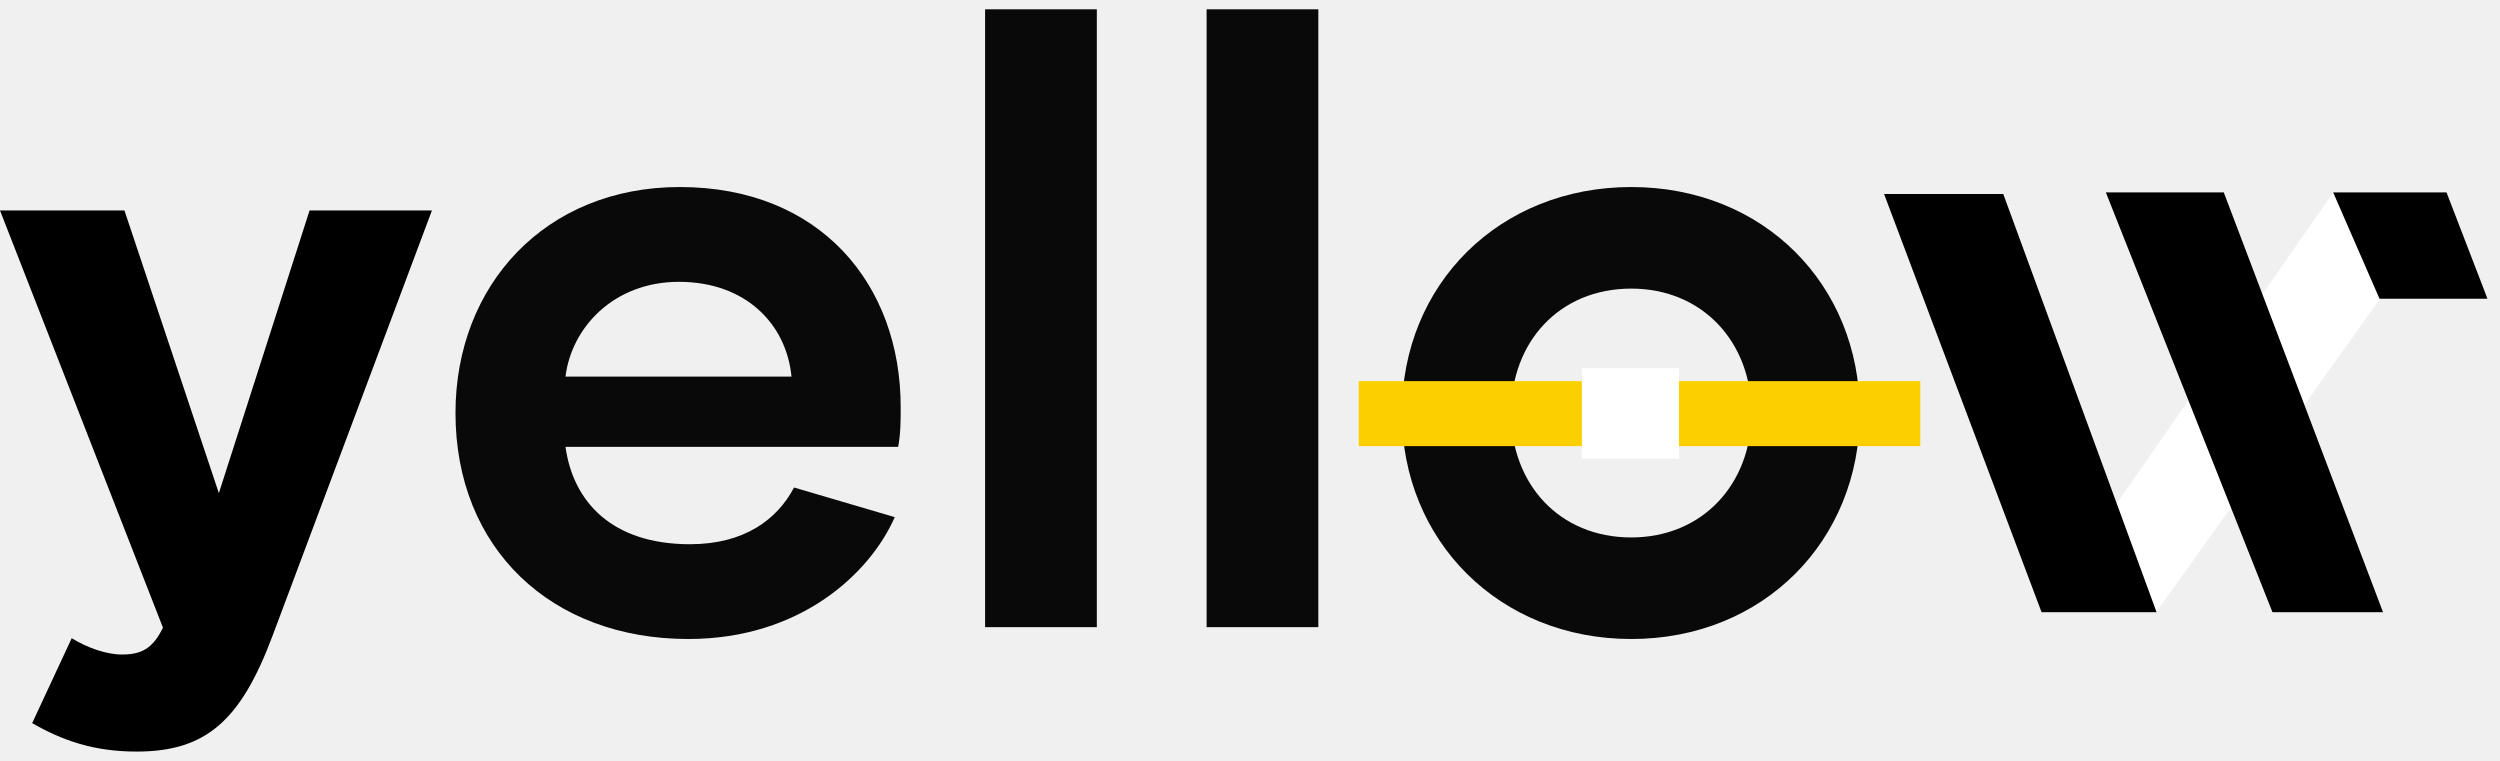
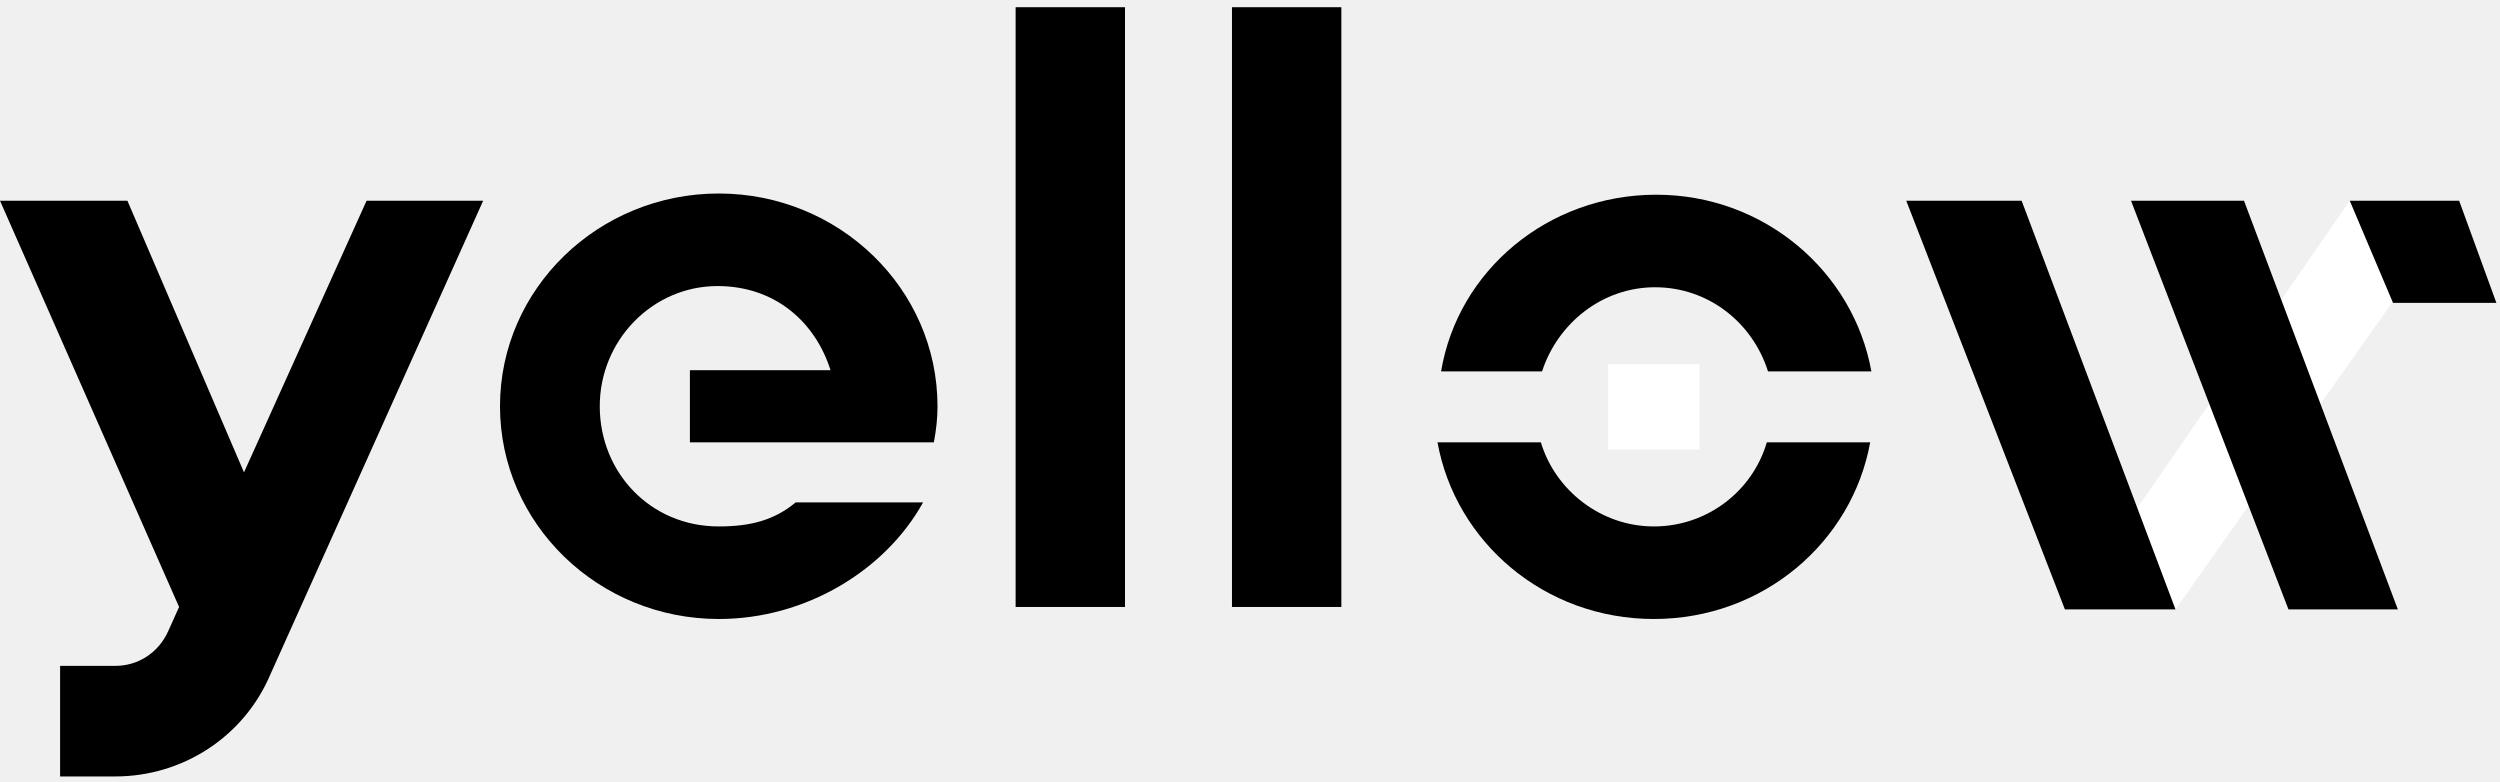
- <svg xmlns="http://www.w3.org/2000/svg" width="138" height="42" viewBox="0 0 138 42" fill="none">
-   <path d="M37.991 35.273C44.205 35.273 48.036 31.629 49.391 28.546L43.831 26.91C42.897 28.686 41.075 30.041 38.084 30.041C33.786 30.041 31.637 27.705 31.216 24.668H49.578C49.718 23.92 49.718 23.219 49.718 22.472C49.718 15.697 45.279 10.324 37.524 10.324C30.095 10.324 25.143 15.744 25.143 22.799C25.143 30.274 30.422 35.273 37.991 35.273ZM31.216 20.79C31.543 18.08 33.88 15.557 37.477 15.557C41.168 15.557 43.411 17.893 43.691 20.79H31.216Z" fill="#090909" />
-   <path d="M54.377 34.619H60.545V0.513H54.377V34.619Z" fill="#090909" />
-   <path d="M66.605 34.619H72.772V0.513H66.605V34.619Z" fill="#090909" />
-   <path d="M90.046 35.273C97.335 35.273 102.661 29.854 102.661 22.799C102.661 15.697 97.335 10.324 90.046 10.324C82.758 10.324 77.385 15.697 77.385 22.799C77.385 29.854 82.758 35.273 90.046 35.273ZM90.046 29.667C86.075 29.667 83.412 26.724 83.412 22.799C83.412 18.874 86.075 15.931 90.046 15.931C93.971 15.931 96.681 18.874 96.681 22.799C96.681 26.724 93.971 29.667 90.046 29.667Z" fill="#090909" />
-   <path d="M0 11.619H6.87L12.081 27.223L17.088 11.619H23.842L15.05 35.082C13.304 39.74 11.411 41.487 7.54 41.487C5.182 41.487 3.435 40.876 1.776 39.915L3.959 35.228C4.803 35.752 5.88 36.13 6.725 36.13C7.831 36.13 8.442 35.782 8.995 34.646L0 11.619Z" fill="black" />
-   <path d="M128.801 10.619H134.82L135.069 11.327L119.023 33.792H112.662L128.801 10.619Z" fill="white" />
-   <path d="M104 10.707H110.579L119.043 33.792H112.694L104 10.707Z" fill="black" />
-   <path d="M116.242 10.619H122.752L131.543 33.792H125.44L116.242 10.619Z" fill="black" />
-   <path d="M128.789 10.619H135.048L137.308 16.489H131.349L128.789 10.619Z" fill="black" />
-   <rect x="75" y="21.038" width="31" height="3.588" fill="#FCD000" />
-   <path d="M92.679 20.323H87.32V25.323H92.679V20.323Z" fill="white" />
+ <svg xmlns="http://www.w3.org/2000/svg" width="208" height="65" viewBox="0 0 208 65" fill="none">
+   <path d="M102.5 50.5H111.6V0.6H102.5V50.5Z" fill="black" />
+   <path d="M84.5 50.5H93.6V0.6H84.5V50.5Z" fill="black" />
+   <path d="M195.5 16.7H204.2L204.3 17.7L181 50.7H172L195.5 16.7Z" fill="white" />
+   <path d="M158.6 16.7H168.2L181 50.7H171.8L158.6 16.7Z" fill="black" />
+   <path d="M177.3 16.7H186.7L199.5 50.7H190.4L177.3 16.7Z" fill="black" />
+   <path d="M207.7 25.2L204.6 16.7H195.5L199.1 25.2H207.7Z" fill="black" />
+   <path d="M66.2 41.8C64.4 43.3 62.4 43.8 59.8 43.8C54.1 43.8 49.9 39.3 49.9 33.8C49.9 28.3 54.3 23.8 59.7 23.8C64.4 23.8 67.8 26.7 69.1 30.8H57.4V36.8H69.1H77.7C77.9 35.7 78 34.8 78 33.8C78 24 69.8 16.1 59.8 16.1C49.8 16.1 41.6 24 41.6 33.8C41.6 43.6 49.8 51.5 59.8 51.5C67.1 51.5 73.7 47.4 76.8 41.8H66.2Z" fill="black" />
+   <path d="M128.299 30.9C129.599 26.9 133.299 23.9 137.699 23.9C142.099 23.9 145.799 26.8 147.099 30.9H155.699C154.199 22.6 146.799 16.2 137.799 16.2C128.799 16.2 121.299 22.5 119.899 30.9H128.299Z" fill="black" />
+   <path d="M147 36.8C145.8 40.9 142 43.8 137.6 43.8C133.2 43.8 129.4 40.8 128.2 36.8H119.6C121.1 45.1 128.5 51.5 137.6 51.5C146.7 51.5 154.1 45.1 155.6 36.8H147Z" fill="black" />
+   <path d="M141.4 30.3H133.8V37.4H141.4V30.3Z" fill="white" />
+   <path d="M40.2 16.7H30.5L20.3 39.3L10.6 16.7H0L14.9 50.5L14 52.5C13.2 54.3 11.5 55.4 9.6 55.4H5V64.6H9.6C15.2 64.6 20.3 61.3 22.5 56.1L40.2 16.7Z" fill="black" />
</svg>
